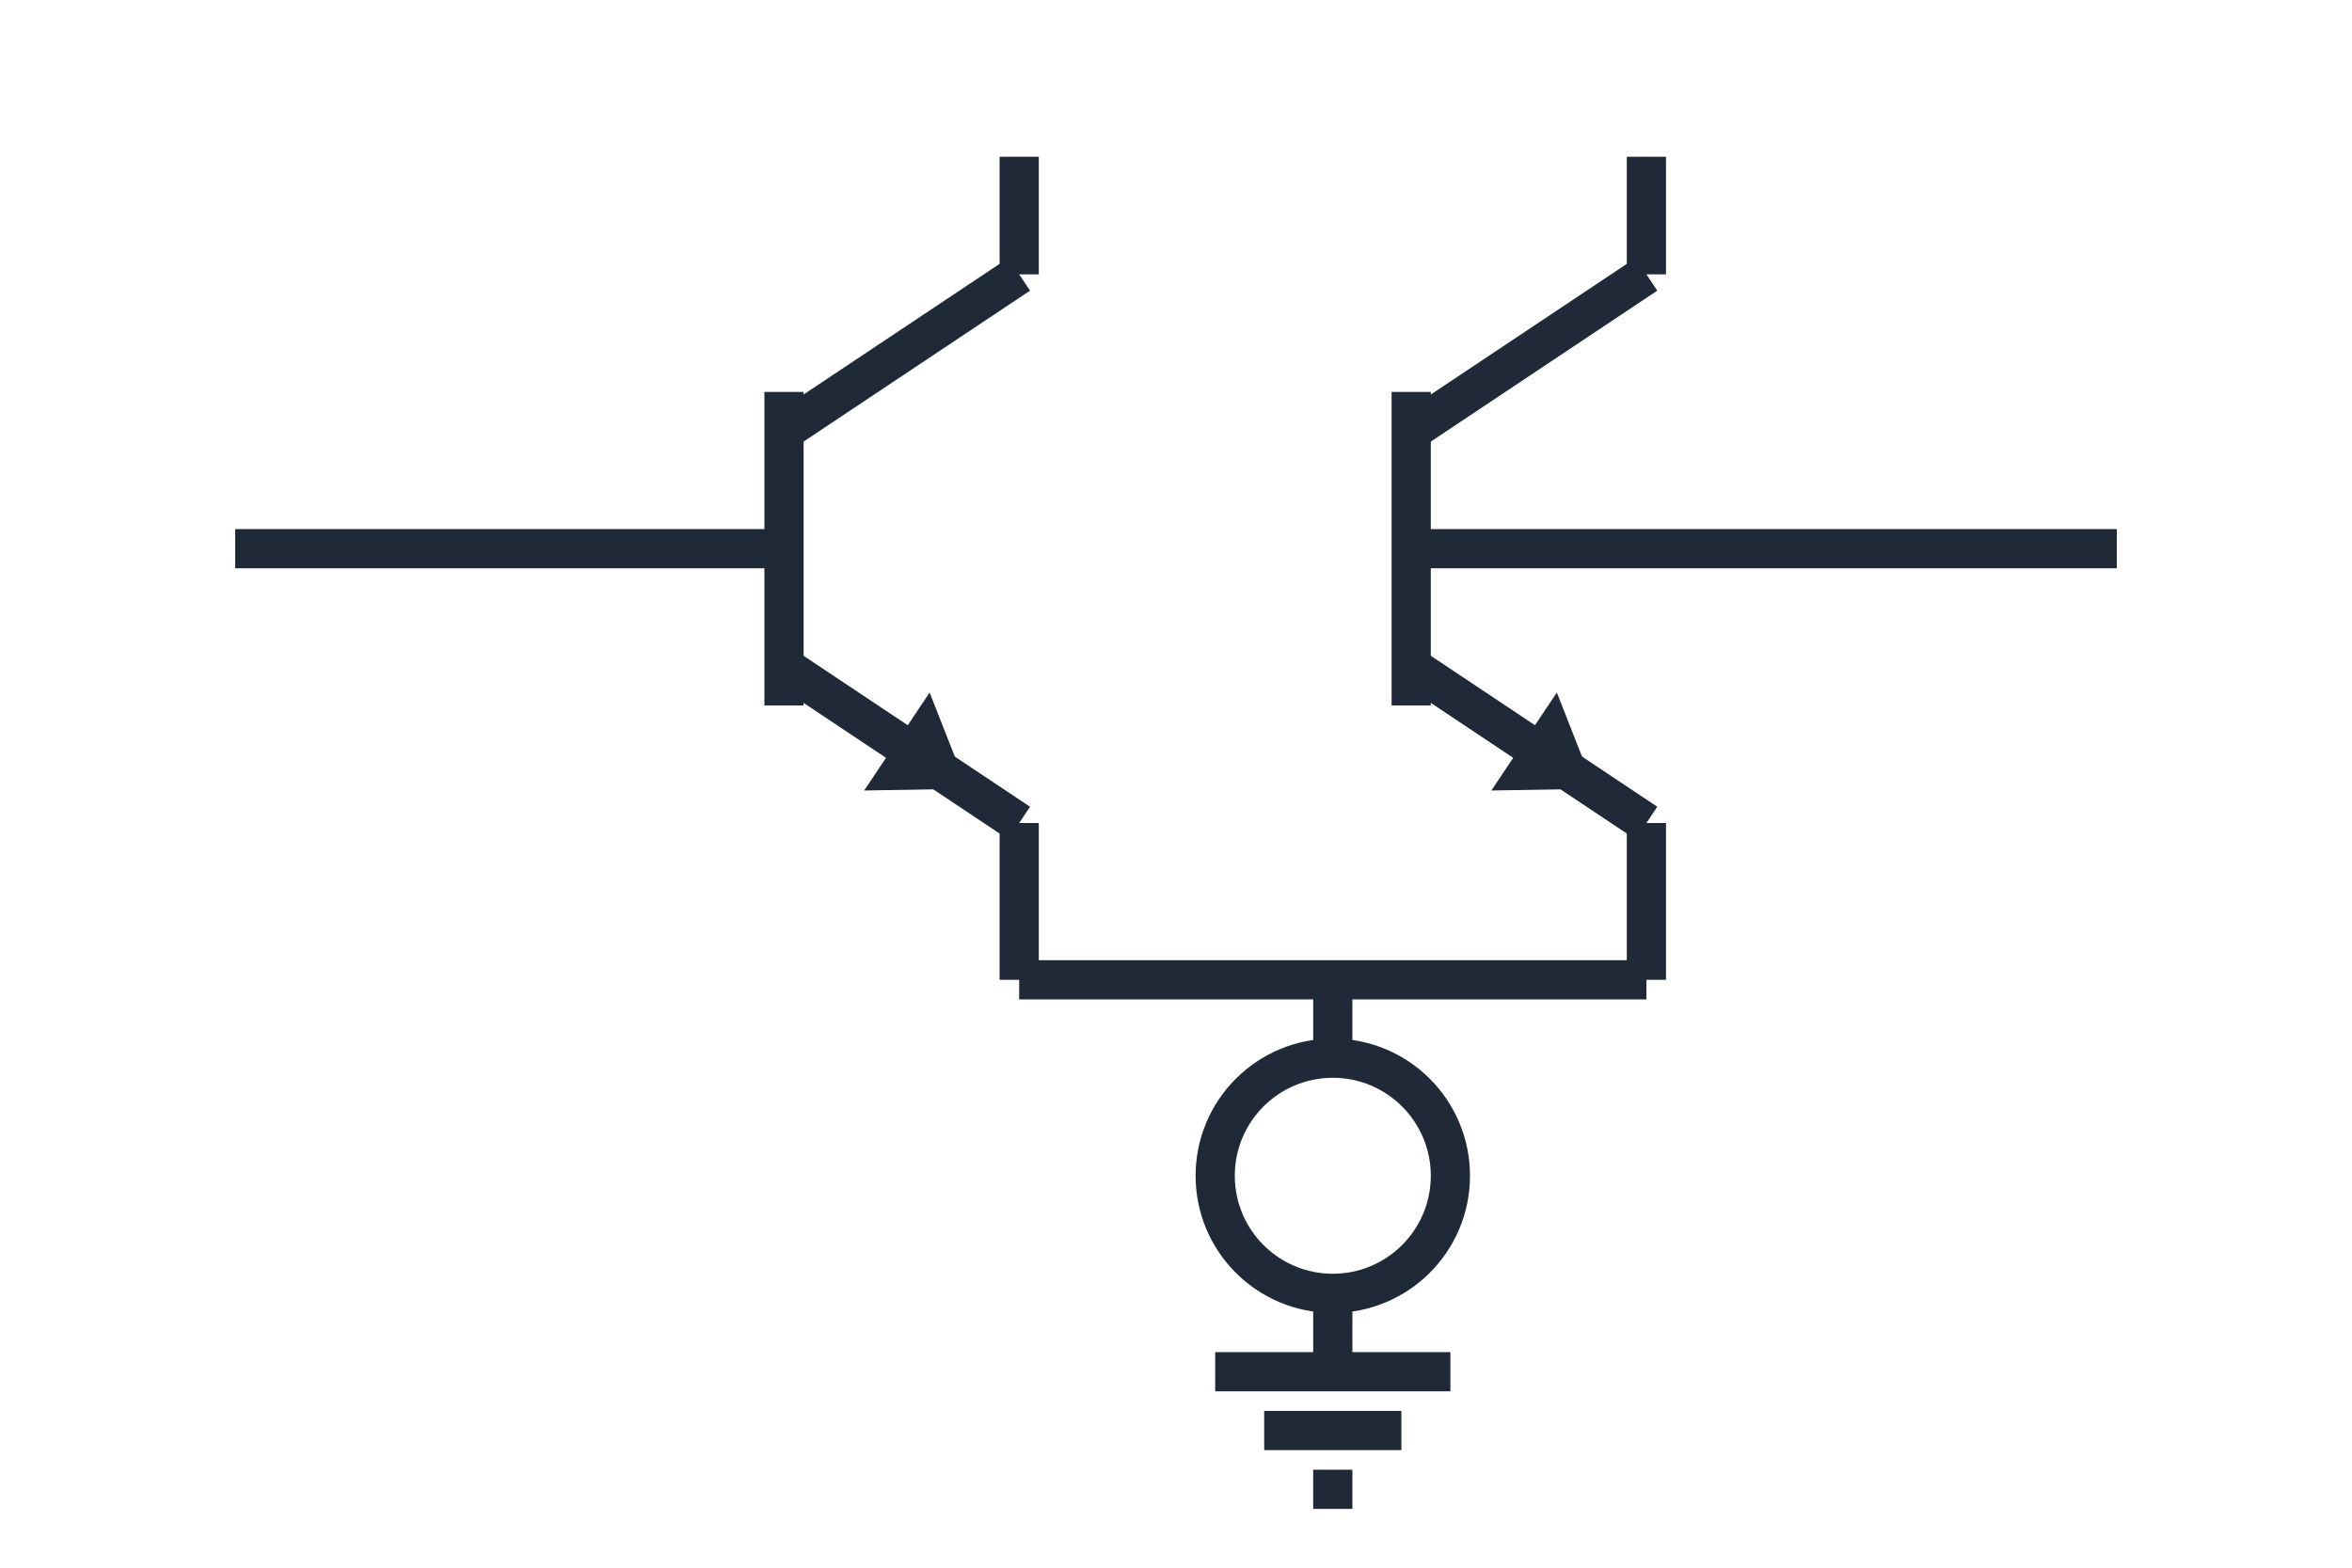
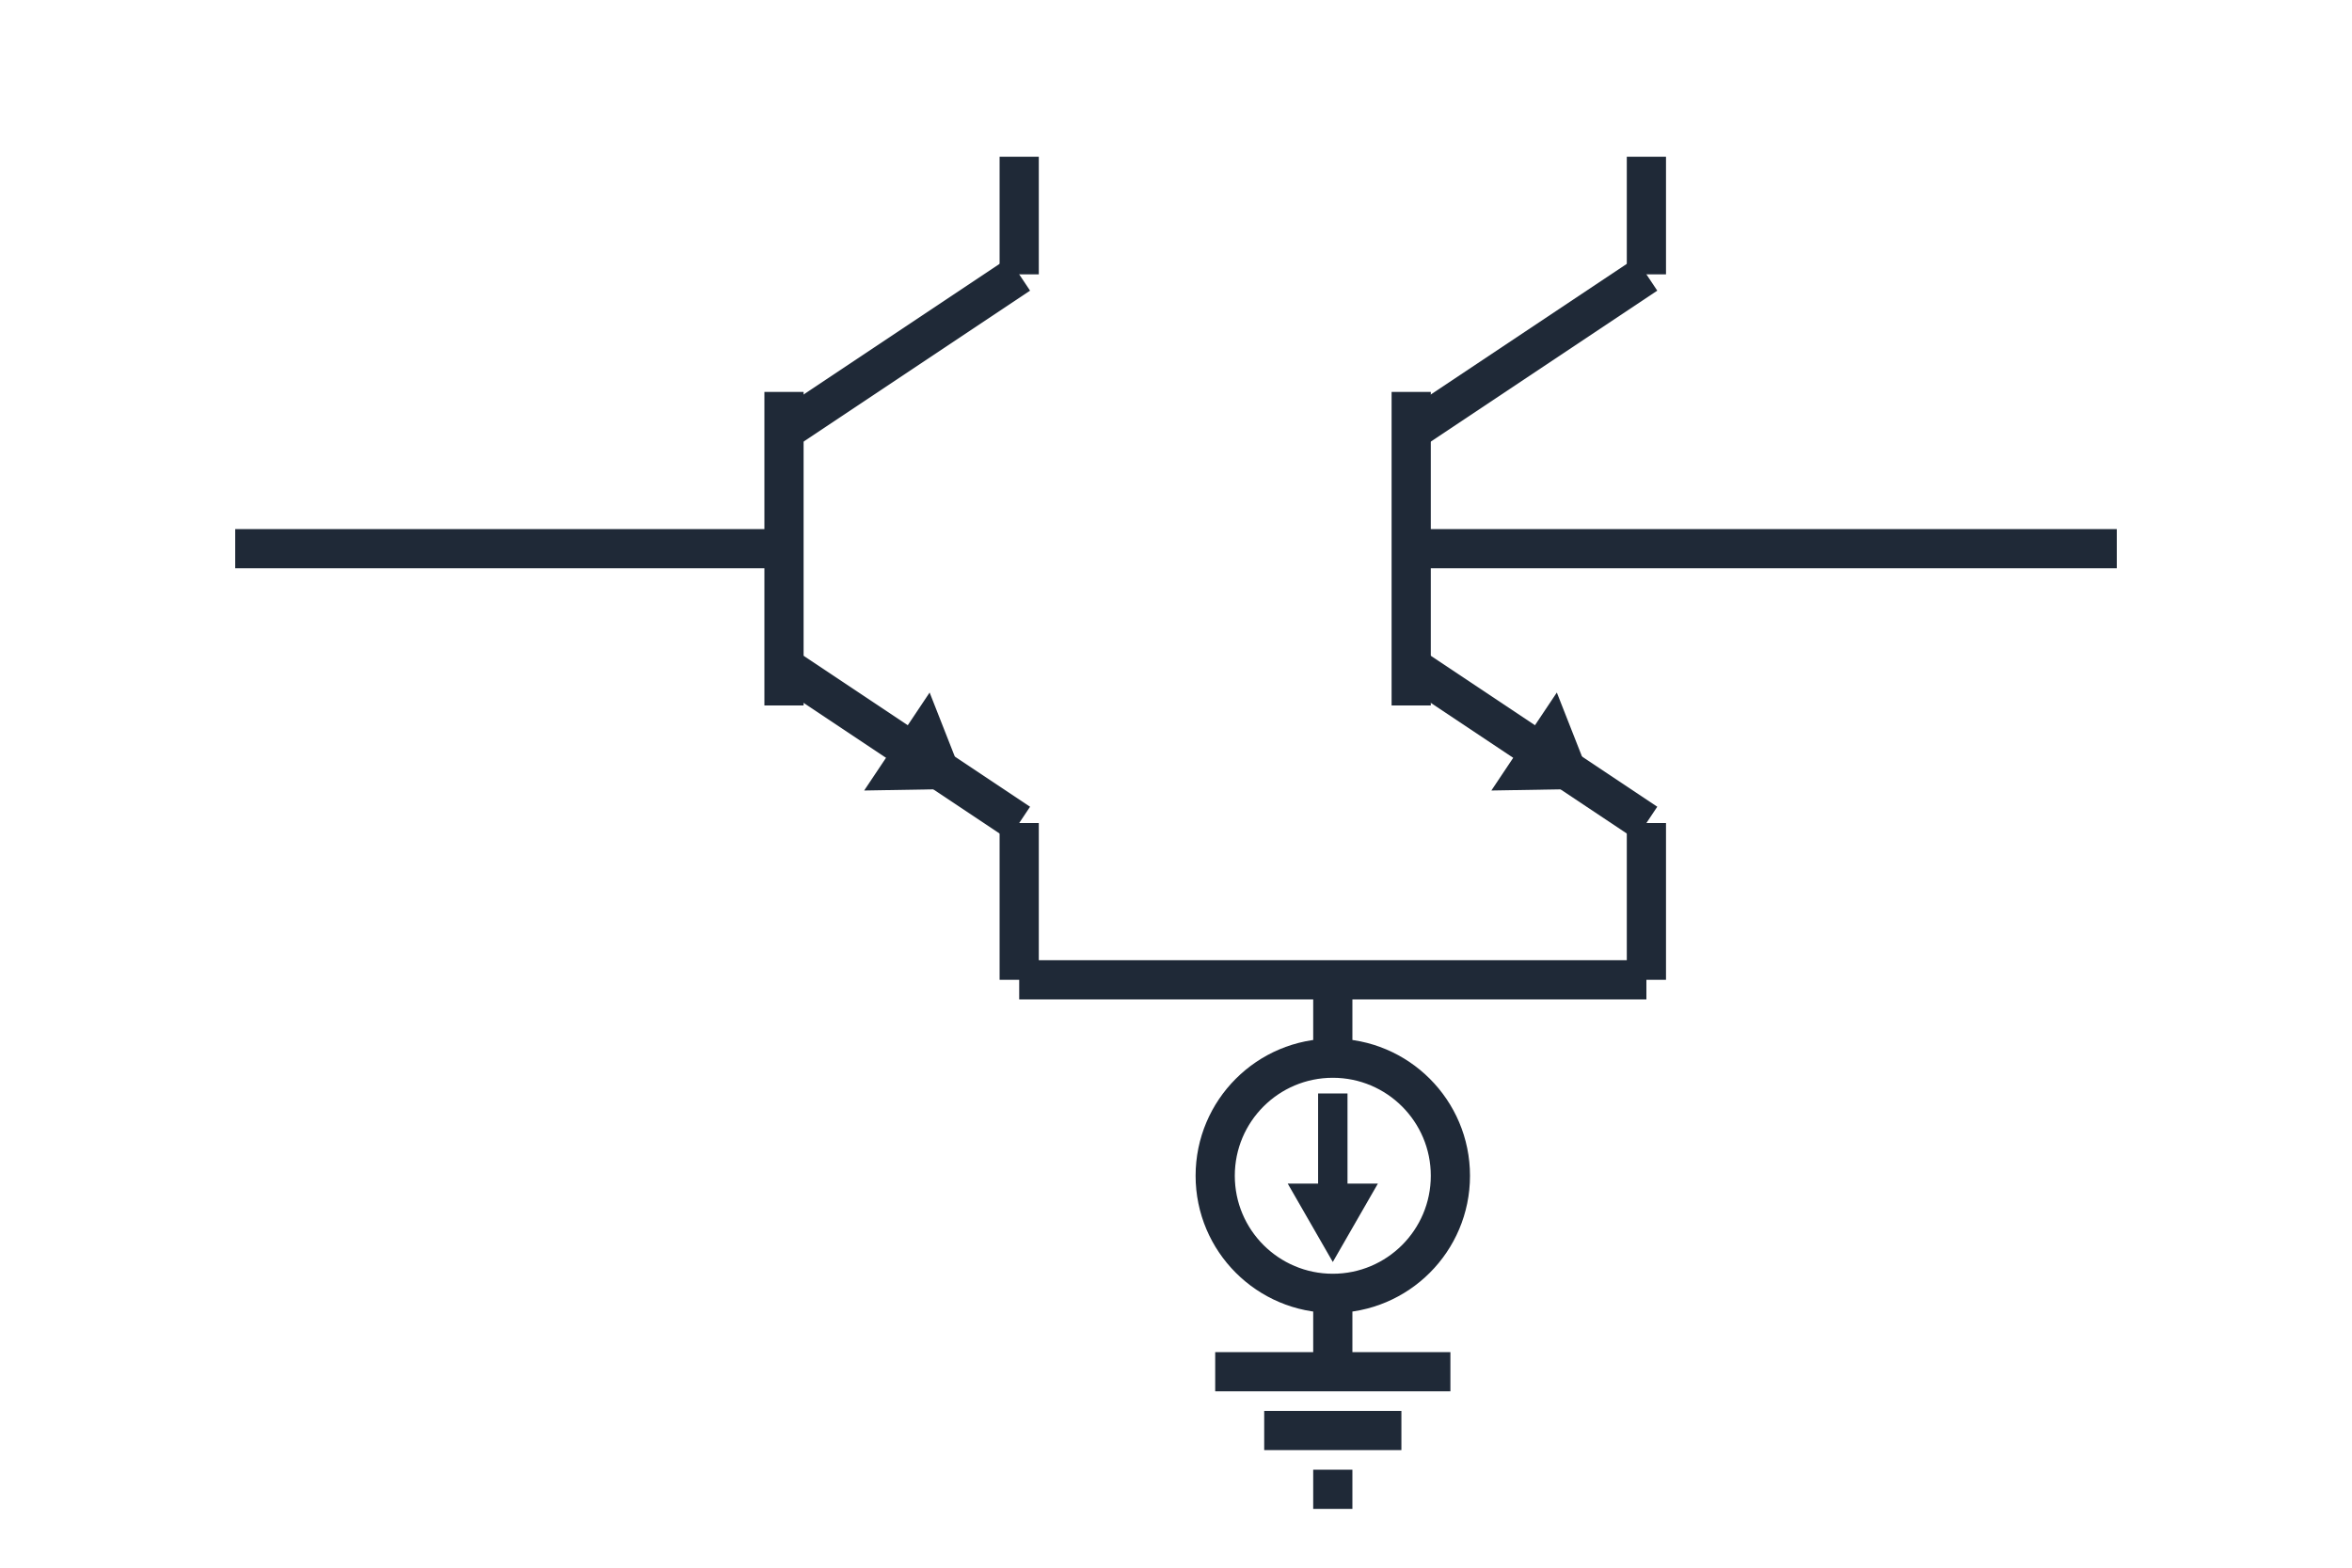
<svg xmlns="http://www.w3.org/2000/svg" width="120" height="80" viewBox="0 0 120 80" role="img" data-name-zh="差分对" data-name-en="transistor-pair-diff" data-cat="physics-electronics" aria-labelledby="t-29 d-29" data-license="CC-BY-4.0" data-copyright="ZengZichao">
  <g id="g-29-差分对">
    <line x1="12" y1="28" x2="40" y2="28" stroke="#1f2937" stroke-width="2" fill="none" />
    <line x1="40" y1="20" x2="40" y2="36" stroke="#1f2937" stroke-width="2" fill="none" />
    <line x1="40" y1="22" x2="52" y2="14" stroke="#1f2937" stroke-width="2" fill="none" />
    <line x1="52" y1="14" x2="52" y2="8" stroke="#1f2937" stroke-width="2" fill="none" />
    <line x1="40" y1="34" x2="52" y2="42" stroke="#1f2937" stroke-width="2" fill="none" />
    <line x1="52" y1="42" x2="52" y2="50" stroke="#1f2937" stroke-width="2" fill="none" />
    <polygon points="49.36,40.25 44.09,40.34 47.43,35.34" fill="#1f2937" stroke="none" />
    <line x1="108" y1="28" x2="72" y2="28" stroke="#1f2937" stroke-width="2" fill="none" />
    <line x1="72" y1="20" x2="72" y2="36" stroke="#1f2937" stroke-width="2" fill="none" />
    <line x1="72" y1="22" x2="84" y2="14" stroke="#1f2937" stroke-width="2" fill="none" />
    <line x1="84" y1="14" x2="84" y2="8" stroke="#1f2937" stroke-width="2" fill="none" />
    <line x1="72" y1="34" x2="84" y2="42" stroke="#1f2937" stroke-width="2" fill="none" />
    <line x1="84" y1="42" x2="84" y2="50" stroke="#1f2937" stroke-width="2" fill="none" />
    <polygon points="81.36,40.25 76.09,40.34 79.43,35.34" fill="#1f2937" stroke="none" />
    <line x1="52" y1="50" x2="84" y2="50" stroke="#1f2937" stroke-width="2" fill="none" />
    <line x1="68" y1="50" x2="68" y2="54" stroke="#1f2937" stroke-width="2" fill="none" />
    <circle cx="68" cy="60" r="6" fill="none" stroke="#1f2937" stroke-width="2" />
+     <line x1="68" y1="55.8" x2="68" y2="61.4" stroke="#1f2937" stroke-width="1.5" fill="none" />
+     <polygon points="68,64.4 65.7,60.4 70.3,60.4" fill="#1f2937" stroke="none" />
    <line x1="68" y1="66" x2="68" y2="70" stroke="#1f2937" stroke-width="2" fill="none" />
    <line x1="62" y1="70" x2="74" y2="70" stroke="#1f2937" stroke-width="2" fill="none" />
    <line x1="64.5" y1="73" x2="71.5" y2="73" stroke="#1f2937" stroke-width="2" fill="none" />
    <line x1="67" y1="76" x2="69" y2="76" stroke="#1f2937" stroke-width="2" fill="none" />
  </g>
</svg>
